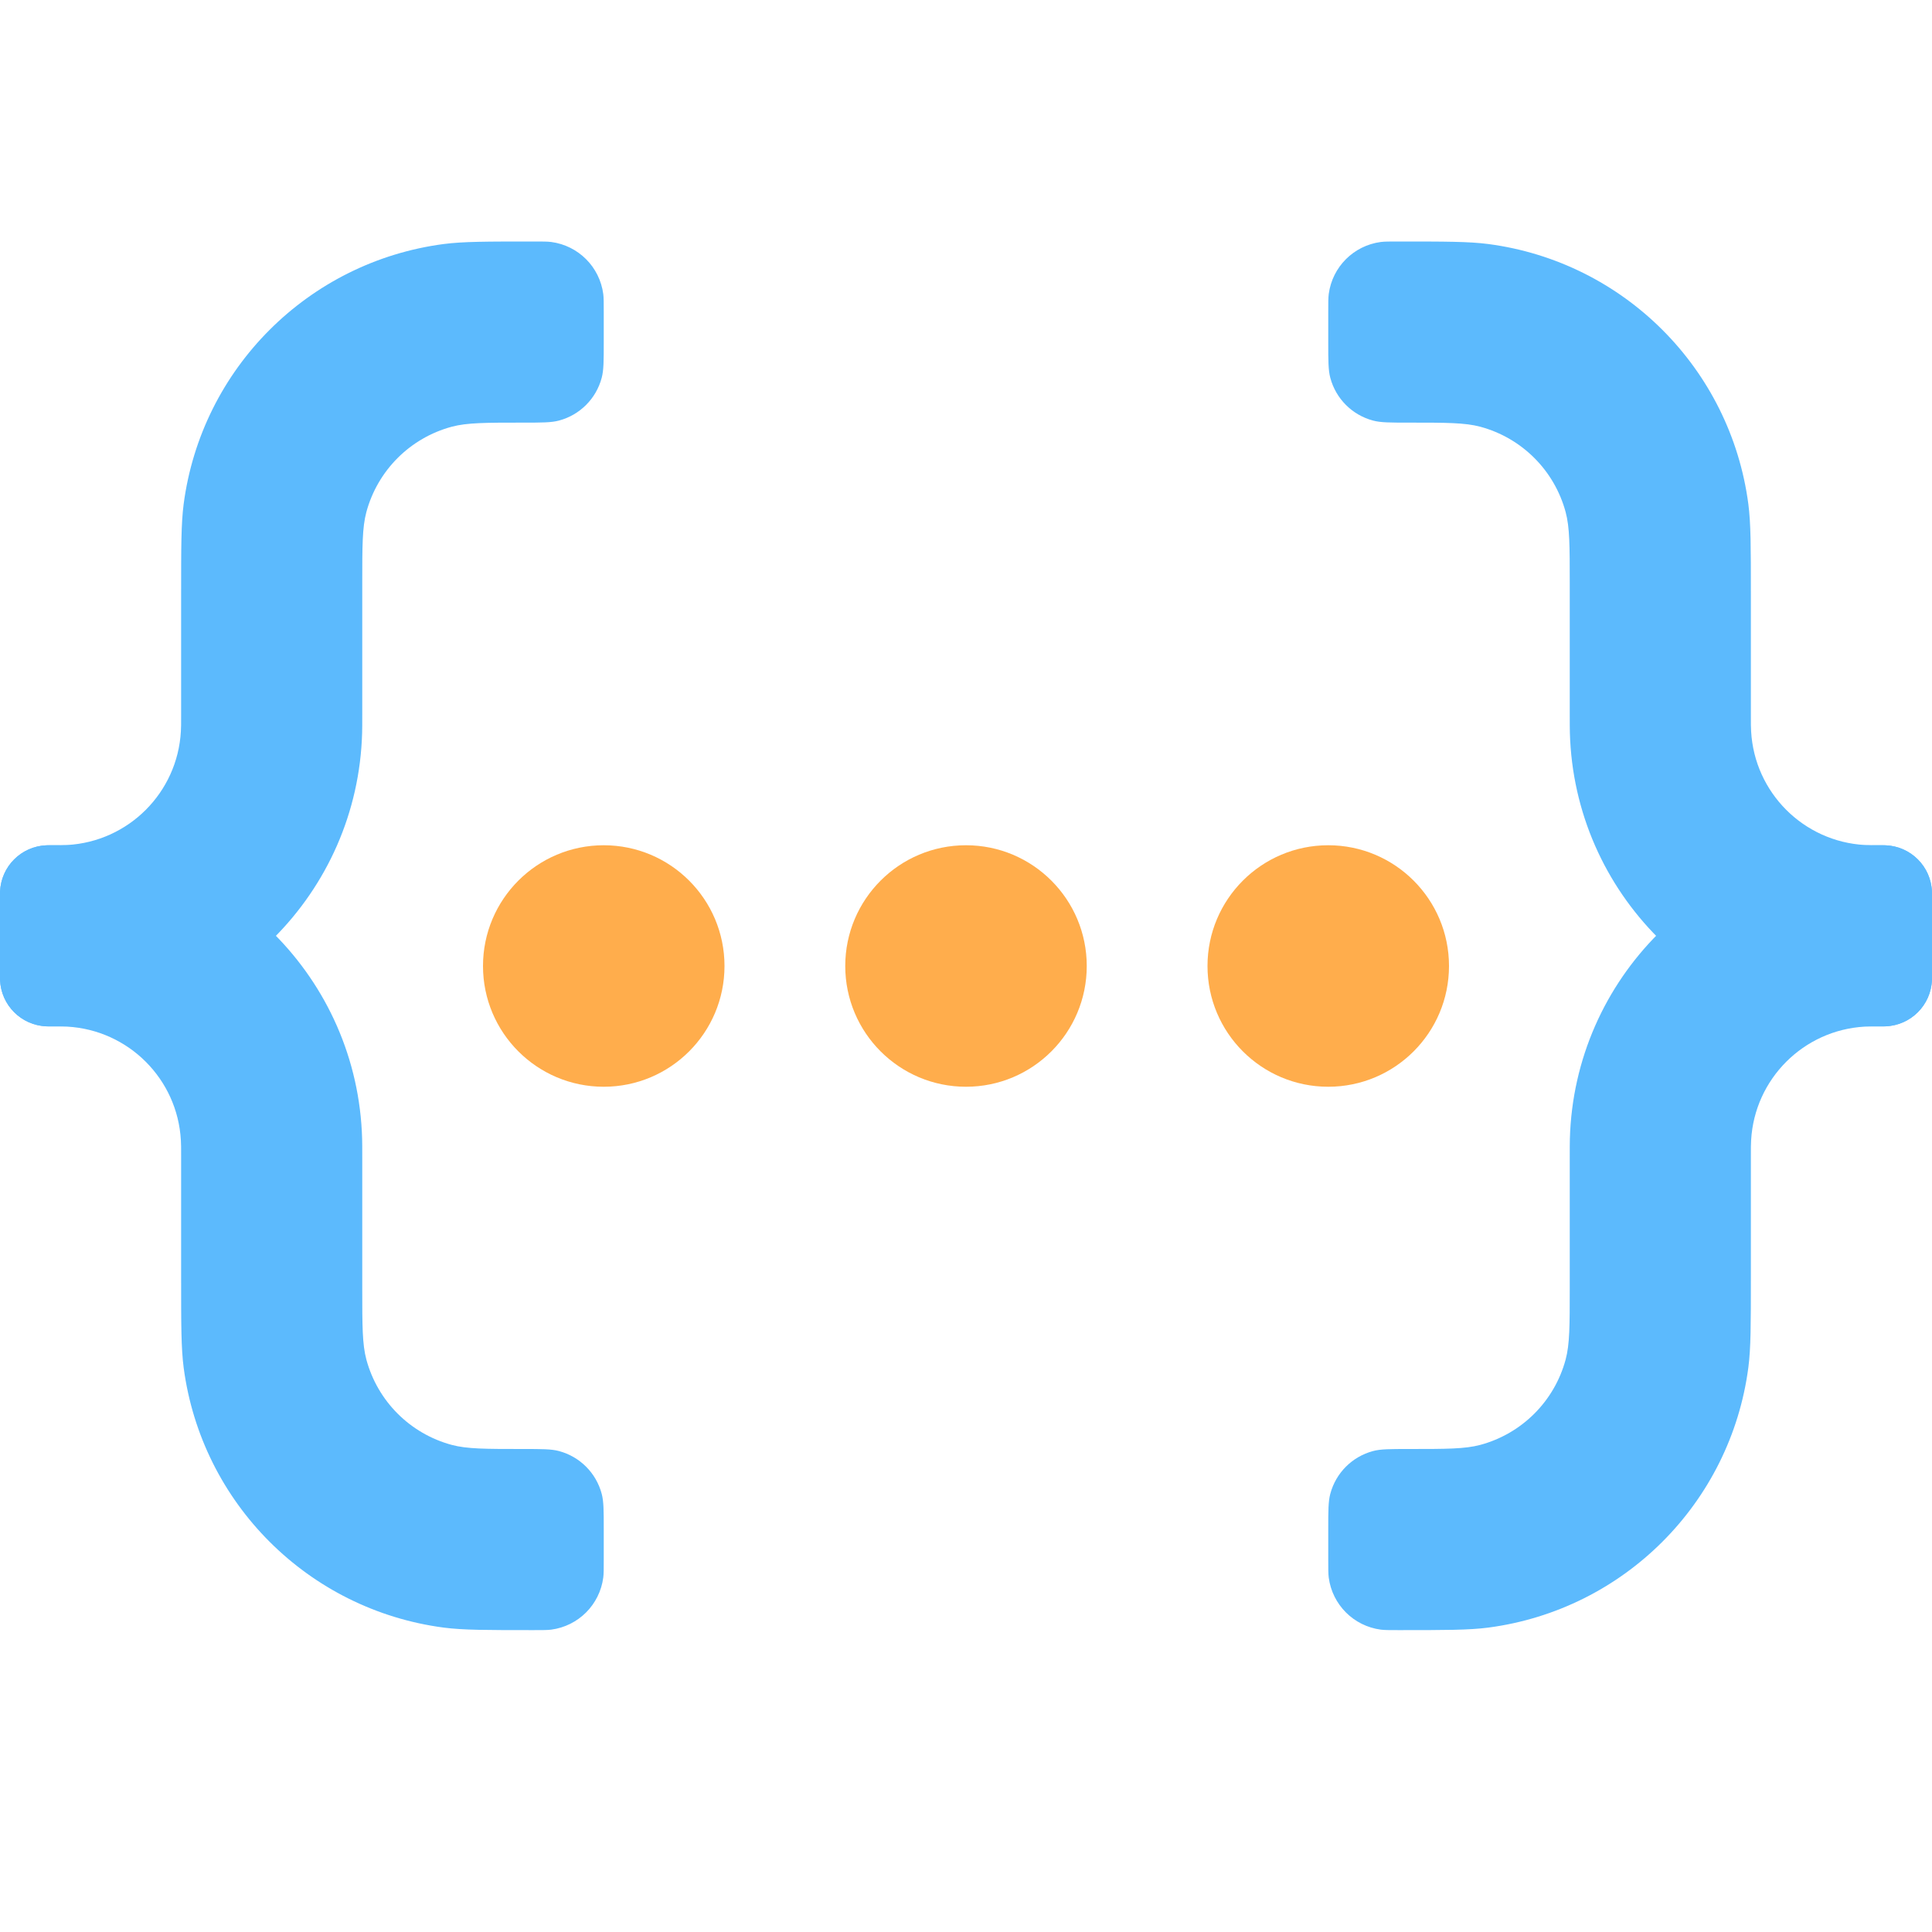
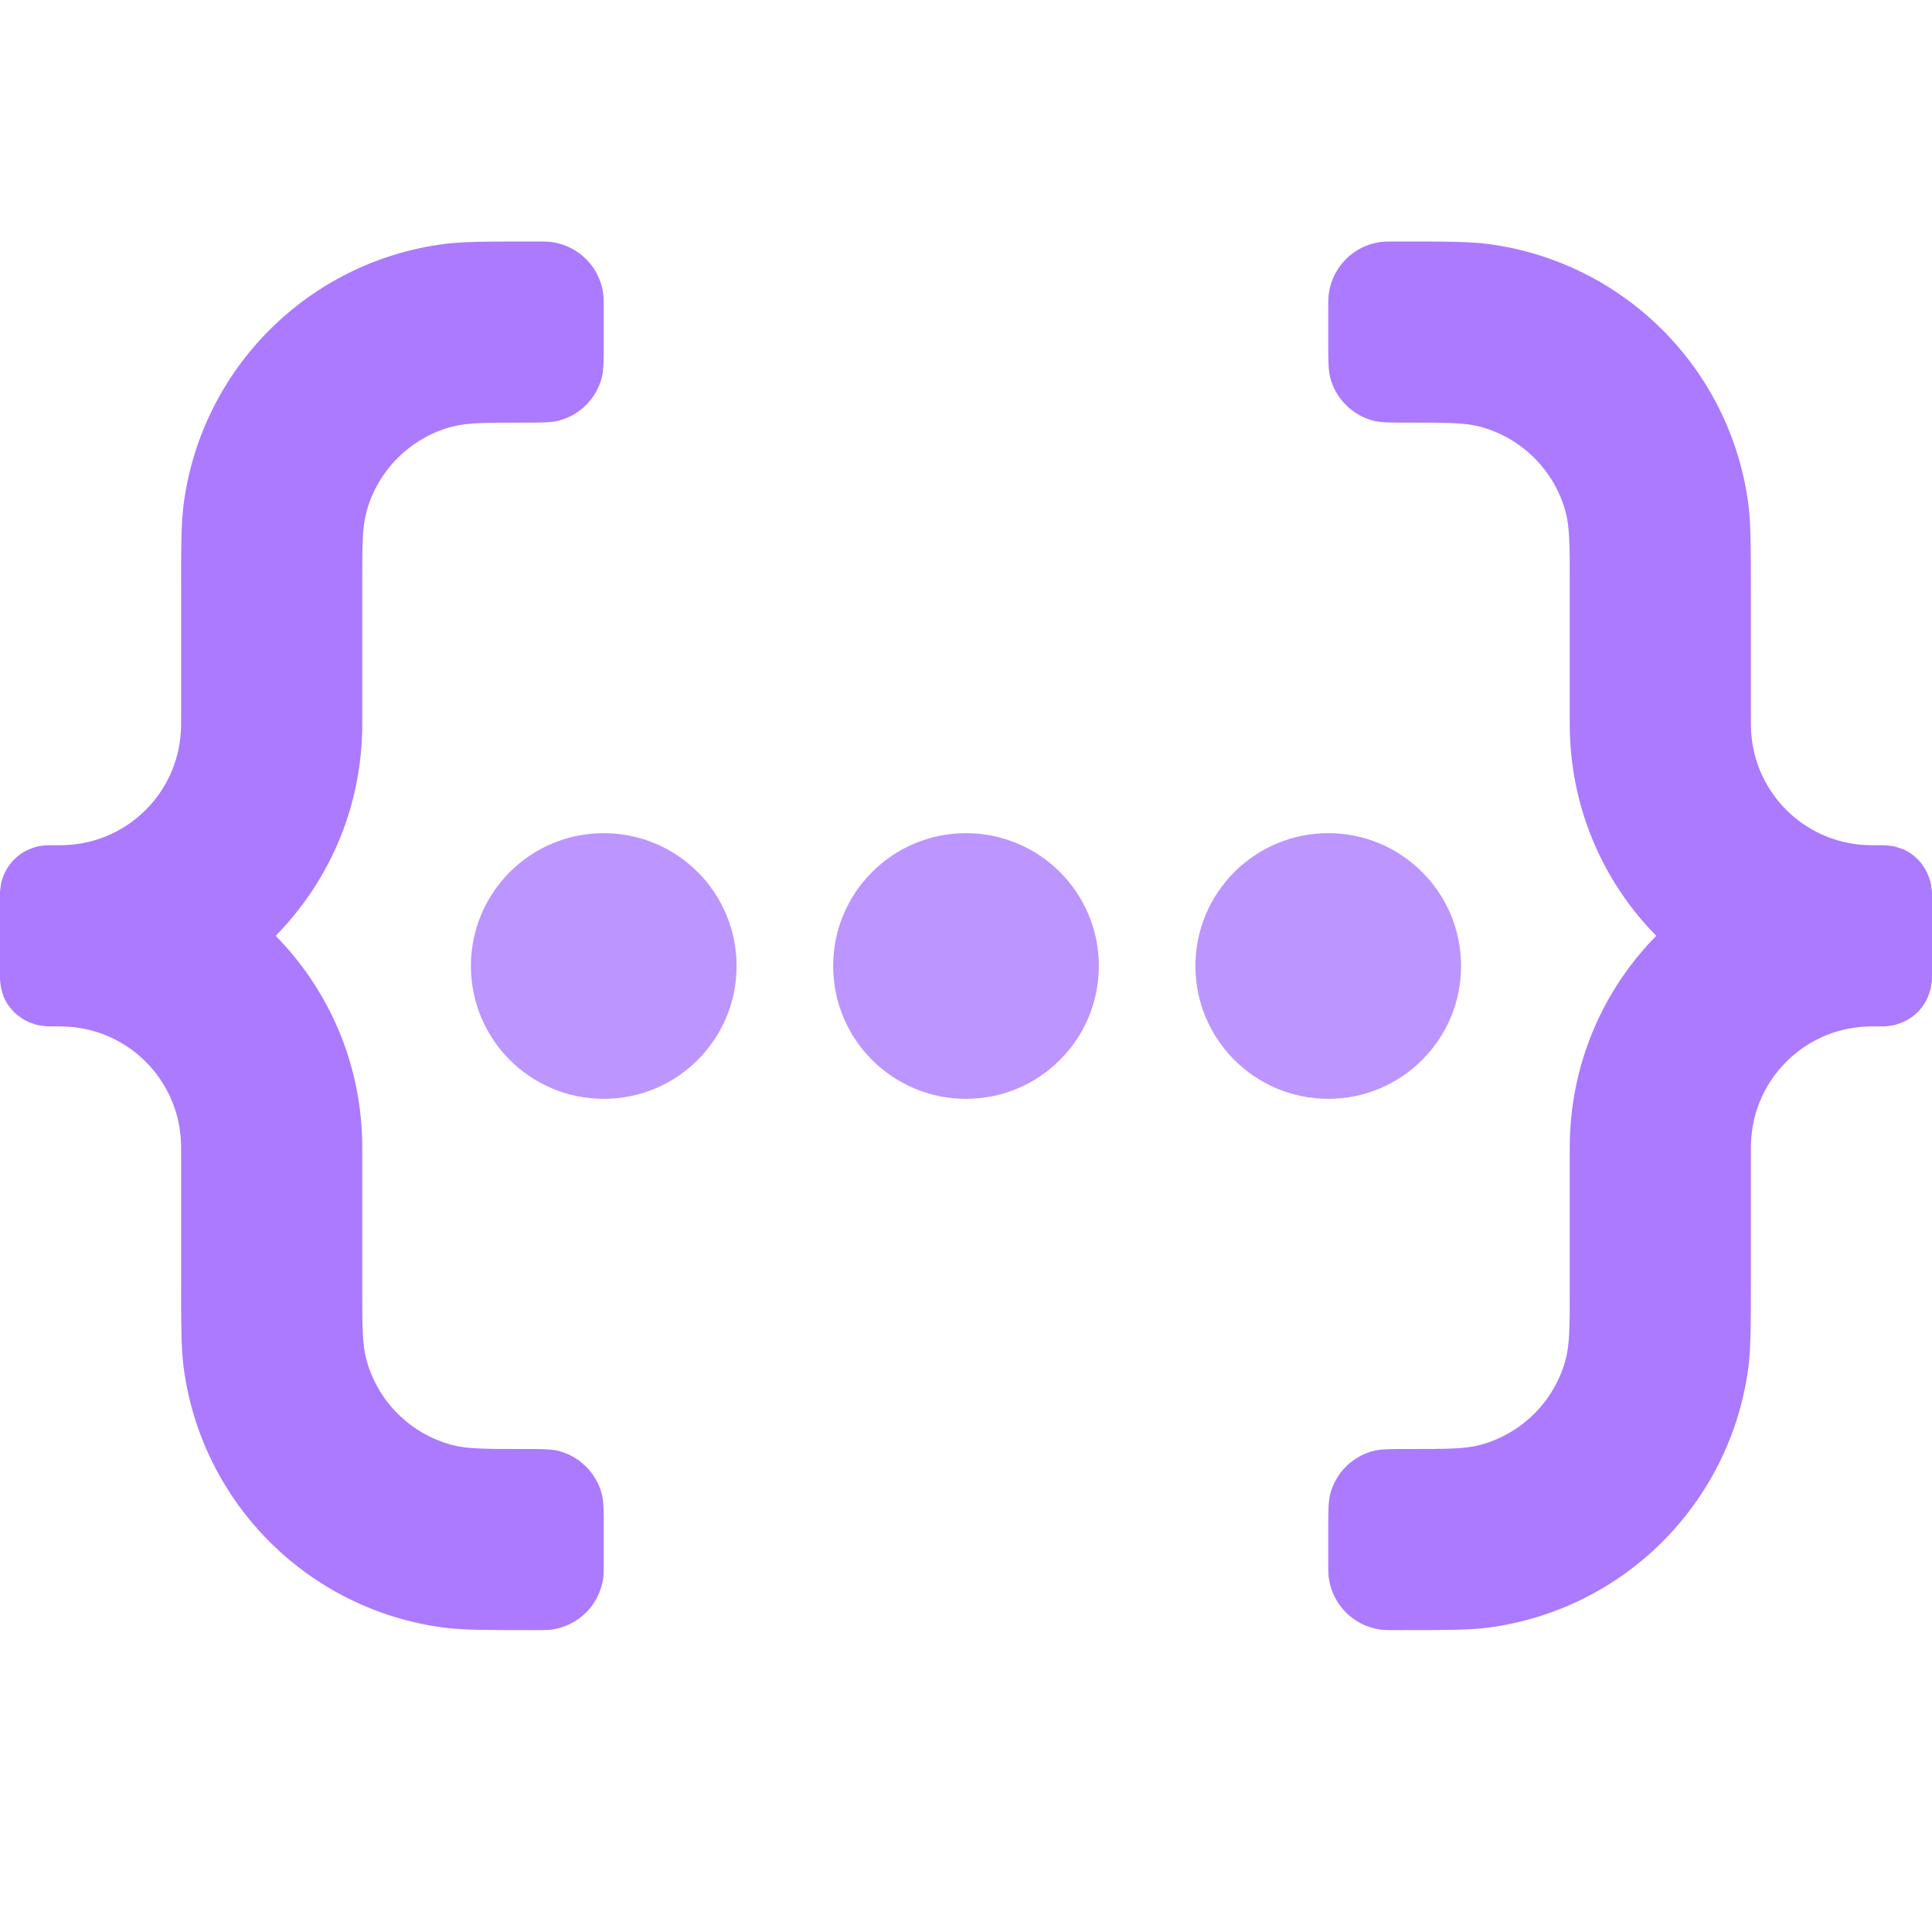
<svg xmlns="http://www.w3.org/2000/svg" width="16" height="16" viewBox="0 0 16 16" fill="none">
-   <path d="M0 8.086V7.429C0 7.402 0 7.389 0.001 7.378C0.012 7.174 0.174 7.012 0.378 7.001C0.389 7 0.402 7 0.429 7C0.495 7 0.528 7 0.556 6.998C1.064 6.97 1.47 6.564 1.498 6.056C1.5 6.028 1.5 5.995 1.5 5.929V4.917C1.5 4.53 1.5 4.336 1.521 4.174C1.669 3.052 2.552 2.169 3.674 2.021C3.836 2 4.03 2 4.417 2C4.494 2 4.533 2 4.565 2.004C4.79 2.034 4.966 2.21 4.996 2.435C5 2.467 5 2.506 5 2.583V2.833C5 2.988 5 3.066 4.983 3.129C4.937 3.302 4.802 3.437 4.629 3.483C4.566 3.5 4.488 3.5 4.333 3.5C4.023 3.5 3.868 3.5 3.741 3.534C3.396 3.627 3.127 3.896 3.034 4.241C3 4.368 3 4.523 3 4.833V5.914C3 5.994 3 6.034 2.999 6.068C2.963 7.395 1.895 8.463 0.568 8.499C0.534 8.5 0.494 8.5 0.414 8.5C0.401 8.5 0.395 8.5 0.389 8.5C0.177 8.494 0.006 8.323 0 8.111C0 8.105 0 8.099 0 8.086Z" fill="#5CBAFD" />
-   <path d="M16 8.086V7.429C16 7.402 16 7.389 15.999 7.378C15.988 7.174 15.826 7.012 15.622 7.001C15.611 7 15.598 7 15.571 7C15.505 7 15.472 7 15.444 6.998C14.936 6.97 14.53 6.564 14.502 6.056C14.5 6.028 14.5 5.995 14.5 5.929V4.917C14.5 4.53 14.5 4.336 14.479 4.174C14.331 3.052 13.448 2.169 12.326 2.021C12.164 2 11.97 2 11.583 2C11.506 2 11.467 2 11.435 2.004C11.21 2.034 11.034 2.21 11.004 2.435C11 2.467 11 2.506 11 2.583V2.833C11 2.988 11 3.066 11.017 3.129C11.063 3.302 11.198 3.437 11.371 3.483C11.434 3.5 11.512 3.5 11.667 3.5C11.977 3.5 12.132 3.5 12.259 3.534C12.604 3.627 12.873 3.896 12.966 4.241C13 4.368 13 4.523 13 4.833V5.914C13 5.994 13 6.034 13.001 6.068C13.037 7.395 14.105 8.463 15.432 8.499C15.466 8.5 15.506 8.5 15.586 8.5C15.599 8.5 15.605 8.5 15.611 8.5C15.823 8.494 15.994 8.323 16 8.111C16 8.105 16 8.099 16 8.086Z" fill="#5CBAFD" />
-   <path d="M0 7.414V8.071C0 8.098 0 8.111 0.001 8.122C0.012 8.326 0.174 8.488 0.378 8.499C0.389 8.5 0.402 8.5 0.429 8.5C0.495 8.5 0.528 8.5 0.556 8.502C1.064 8.53 1.47 8.936 1.498 9.444C1.5 9.472 1.5 9.505 1.5 9.571V10.583C1.5 10.97 1.5 11.164 1.521 11.326C1.669 12.448 2.552 13.331 3.674 13.479C3.836 13.5 4.03 13.5 4.417 13.5C4.494 13.5 4.533 13.5 4.565 13.496C4.79 13.466 4.966 13.29 4.996 13.065C5 13.033 5 12.994 5 12.917V12.667C5 12.512 5 12.434 4.983 12.371C4.937 12.198 4.802 12.063 4.629 12.017C4.566 12 4.488 12 4.333 12C4.023 12 3.868 12 3.741 11.966C3.396 11.873 3.127 11.604 3.034 11.259C3 11.132 3 10.977 3 10.667V9.586C3 9.506 3 9.466 2.999 9.432C2.963 8.105 1.895 7.037 0.568 7.001C0.534 7 0.494 7 0.414 7C0.401 7 0.395 7 0.389 7C0.177 7.006 0.006 7.177 0 7.389C0 7.395 0 7.401 0 7.414Z" fill="#5CBAFD" />
-   <path d="M16 7.414V8.071C16 8.098 16 8.111 15.999 8.122C15.988 8.326 15.826 8.488 15.622 8.499C15.611 8.5 15.598 8.5 15.571 8.5C15.505 8.5 15.472 8.5 15.444 8.502C14.936 8.53 14.53 8.936 14.502 9.444C14.5 9.472 14.5 9.505 14.5 9.571V10.583C14.5 10.97 14.5 11.164 14.479 11.326C14.331 12.448 13.448 13.331 12.326 13.479C12.164 13.5 11.97 13.5 11.583 13.5C11.506 13.5 11.467 13.5 11.435 13.496C11.21 13.466 11.034 13.29 11.004 13.065C11 13.033 11 12.994 11 12.917V12.667C11 12.512 11 12.434 11.017 12.371C11.063 12.198 11.198 12.063 11.371 12.017C11.434 12 11.512 12 11.667 12C11.977 12 12.132 12 12.259 11.966C12.604 11.873 12.873 11.604 12.966 11.259C13 11.132 13 10.977 13 10.667V9.586C13 9.506 13 9.466 13.001 9.432C13.037 8.105 14.105 7.037 15.432 7.001C15.466 7 15.506 7 15.586 7C15.599 7 15.605 7 15.611 7C15.823 7.006 15.994 7.177 16 7.389C16 7.395 16 7.401 16 7.414Z" fill="#5CBAFD" />
-   <circle cx="5" cy="8" r="1" fill="#FFAD4C" />
-   <circle cx="8" cy="8" r="1" fill="#FFAD4C" />
-   <circle cx="11" cy="8" r="1" fill="#FFAD4C" />
+   <path d="M4.565 2.004C4.79 2.033 4.967 2.21 4.996 2.435C5 2.467 5 2.506 5 2.583V2.833C5 2.988 5 3.066 4.983 3.13C4.937 3.302 4.802 3.437 4.63 3.483C4.566 3.5 4.488 3.5 4.333 3.5C4.023 3.5 3.868 3.5 3.741 3.534C3.396 3.627 3.127 3.896 3.034 4.241C3 4.368 3 4.523 3 4.833V5.914C3 5.994 3 6.034 2.999 6.067C2.981 6.723 2.711 7.314 2.283 7.75C2.711 8.186 2.981 8.777 2.999 9.433C3 9.466 3 9.506 3 9.586V10.667C3 10.977 3 11.132 3.034 11.259C3.127 11.604 3.396 11.873 3.741 11.966C3.868 12 4.023 12 4.333 12C4.488 12 4.566 12 4.63 12.017C4.802 12.063 4.937 12.198 4.983 12.37C5 12.434 5 12.512 5 12.667V12.917C5 12.994 5 13.033 4.996 13.065C4.967 13.29 4.79 13.466 4.565 13.496C4.533 13.5 4.494 13.5 4.417 13.5C4.03 13.5 3.836 13.5 3.674 13.479C2.552 13.331 1.669 12.448 1.521 11.326C1.5 11.164 1.5 10.97 1.5 10.583V9.571C1.5 9.505 1.5 9.472 1.498 9.444C1.47 8.936 1.064 8.53 0.556 8.502C0.528 8.5 0.495 8.5 0.429 8.5C0.427 8.5 0.426 8.499 0.425 8.499C0.421 8.499 0.418 8.5 0.414 8.5C0.402 8.5 0.395 8.5 0.39 8.5C0.387 8.5 0.384 8.499 0.382 8.499C0.38 8.499 0.379 8.499 0.378 8.499C0.369 8.499 0.361 8.496 0.353 8.495C0.337 8.493 0.322 8.492 0.307 8.488C0.298 8.486 0.29 8.483 0.282 8.48C0.171 8.446 0.079 8.366 0.033 8.261L0.012 8.196L0.01 8.188C0.007 8.175 0.006 8.161 0.004 8.146C0.003 8.138 0.001 8.13 0.001 8.122C0.001 8.12 6.38978e-05 8.119 0 8.117V7.382C5.50322e-05 7.38 0.001 7.379 0.001 7.378C0.001 7.369 0.003 7.361 0.004 7.353C0.006 7.337 0.007 7.322 0.011 7.307C0.013 7.298 0.016 7.29 0.019 7.282C0.057 7.156 0.156 7.057 0.282 7.019C0.29 7.016 0.298 7.013 0.307 7.011C0.322 7.007 0.337 7.006 0.353 7.004C0.361 7.003 0.369 7.001 0.378 7.001C0.389 7 0.402 7 0.429 7C0.495 7 0.528 7 0.556 6.998C1.064 6.97 1.47 6.564 1.498 6.056C1.5 6.028 1.5 5.995 1.5 5.929V4.917C1.5 4.53 1.5 4.336 1.521 4.174C1.669 3.052 2.552 2.169 3.674 2.021C3.836 2 4.03 2 4.417 2C4.494 2 4.533 2 4.565 2.004ZM11.583 2C11.97 2 12.164 2 12.326 2.021C13.448 2.169 14.331 3.052 14.479 4.174C14.5 4.336 14.5 4.53 14.5 4.917V5.929C14.5 5.995 14.5 6.028 14.502 6.056C14.53 6.564 14.936 6.97 15.444 6.998C15.472 7 15.505 7 15.571 7C15.598 7 15.611 7 15.622 7.001C15.63 7.001 15.639 7.003 15.646 7.004C15.661 7.006 15.675 7.007 15.688 7.01L15.696 7.012L15.761 7.033C15.866 7.079 15.946 7.171 15.98 7.282C15.983 7.29 15.986 7.298 15.988 7.307C15.992 7.322 15.993 7.337 15.995 7.353C15.996 7.361 15.998 7.369 15.999 7.378C15.999 7.379 15.999 7.38 15.999 7.382C15.999 7.384 16 7.387 16 7.39V8.11C16 8.112 15.999 8.115 15.999 8.117C15.999 8.119 15.999 8.12 15.999 8.122C15.999 8.13 15.996 8.138 15.995 8.146C15.993 8.162 15.992 8.177 15.988 8.192C15.986 8.201 15.983 8.209 15.98 8.217C15.942 8.343 15.843 8.442 15.717 8.48C15.709 8.483 15.701 8.486 15.692 8.488C15.677 8.492 15.662 8.493 15.646 8.495C15.639 8.496 15.63 8.499 15.622 8.499C15.62 8.499 15.619 8.499 15.617 8.499C15.615 8.499 15.613 8.5 15.61 8.5C15.605 8.5 15.598 8.5 15.586 8.5C15.582 8.5 15.578 8.499 15.574 8.499L15.571 8.5C15.505 8.5 15.472 8.5 15.444 8.502C14.936 8.53 14.53 8.936 14.502 9.444C14.5 9.472 14.5 9.505 14.5 9.571V10.583C14.5 10.97 14.5 11.164 14.479 11.326C14.331 12.448 13.448 13.331 12.326 13.479C12.164 13.5 11.97 13.5 11.583 13.5C11.506 13.5 11.467 13.5 11.435 13.496C11.21 13.466 11.034 13.29 11.004 13.065C11 13.033 11 12.994 11 12.917V12.667C11 12.512 11 12.434 11.017 12.37C11.063 12.198 11.198 12.063 11.37 12.017C11.434 12 11.512 12 11.667 12C11.977 12 12.132 12 12.259 11.966C12.604 11.873 12.873 11.604 12.966 11.259C13 11.132 13 10.977 13 10.667V9.586C13 9.506 13 9.466 13.001 9.433C13.019 8.777 13.288 8.186 13.716 7.75C13.288 7.314 13.019 6.723 13.001 6.067C13 6.034 13 5.994 13 5.914V4.833C13 4.523 13 4.368 12.966 4.241C12.873 3.896 12.604 3.627 12.259 3.534C12.132 3.5 11.977 3.5 11.667 3.5C11.512 3.5 11.434 3.5 11.37 3.483C11.198 3.437 11.063 3.302 11.017 3.13C11 3.066 11 2.988 11 2.833V2.583C11 2.506 11 2.467 11.004 2.435C11.034 2.21 11.21 2.033 11.435 2.004C11.467 2 11.506 2 11.583 2Z" fill="#AB7AFF" />
+   <path opacity="0.8" d="M5 6.9C5.608 6.9 6.1 7.392 6.1 8C6.1 8.608 5.608 9.1 5 9.1C4.392 9.1 3.9 8.608 3.9 8C3.9 7.392 4.392 6.9 5 6.9ZM8 6.9C8.608 6.9 9.1 7.392 9.1 8C9.1 8.608 8.608 9.1 8 9.1C7.392 9.1 6.9 8.608 6.9 8C6.9 7.392 7.392 6.9 8 6.9ZM11 6.9C11.607 6.9 12.1 7.392 12.1 8C12.1 8.608 11.607 9.1 11 9.1C10.393 9.1 9.9 8.608 9.9 8C9.9 7.392 10.393 6.9 11 6.9Z" fill="#AB7AFF" />
</svg>
